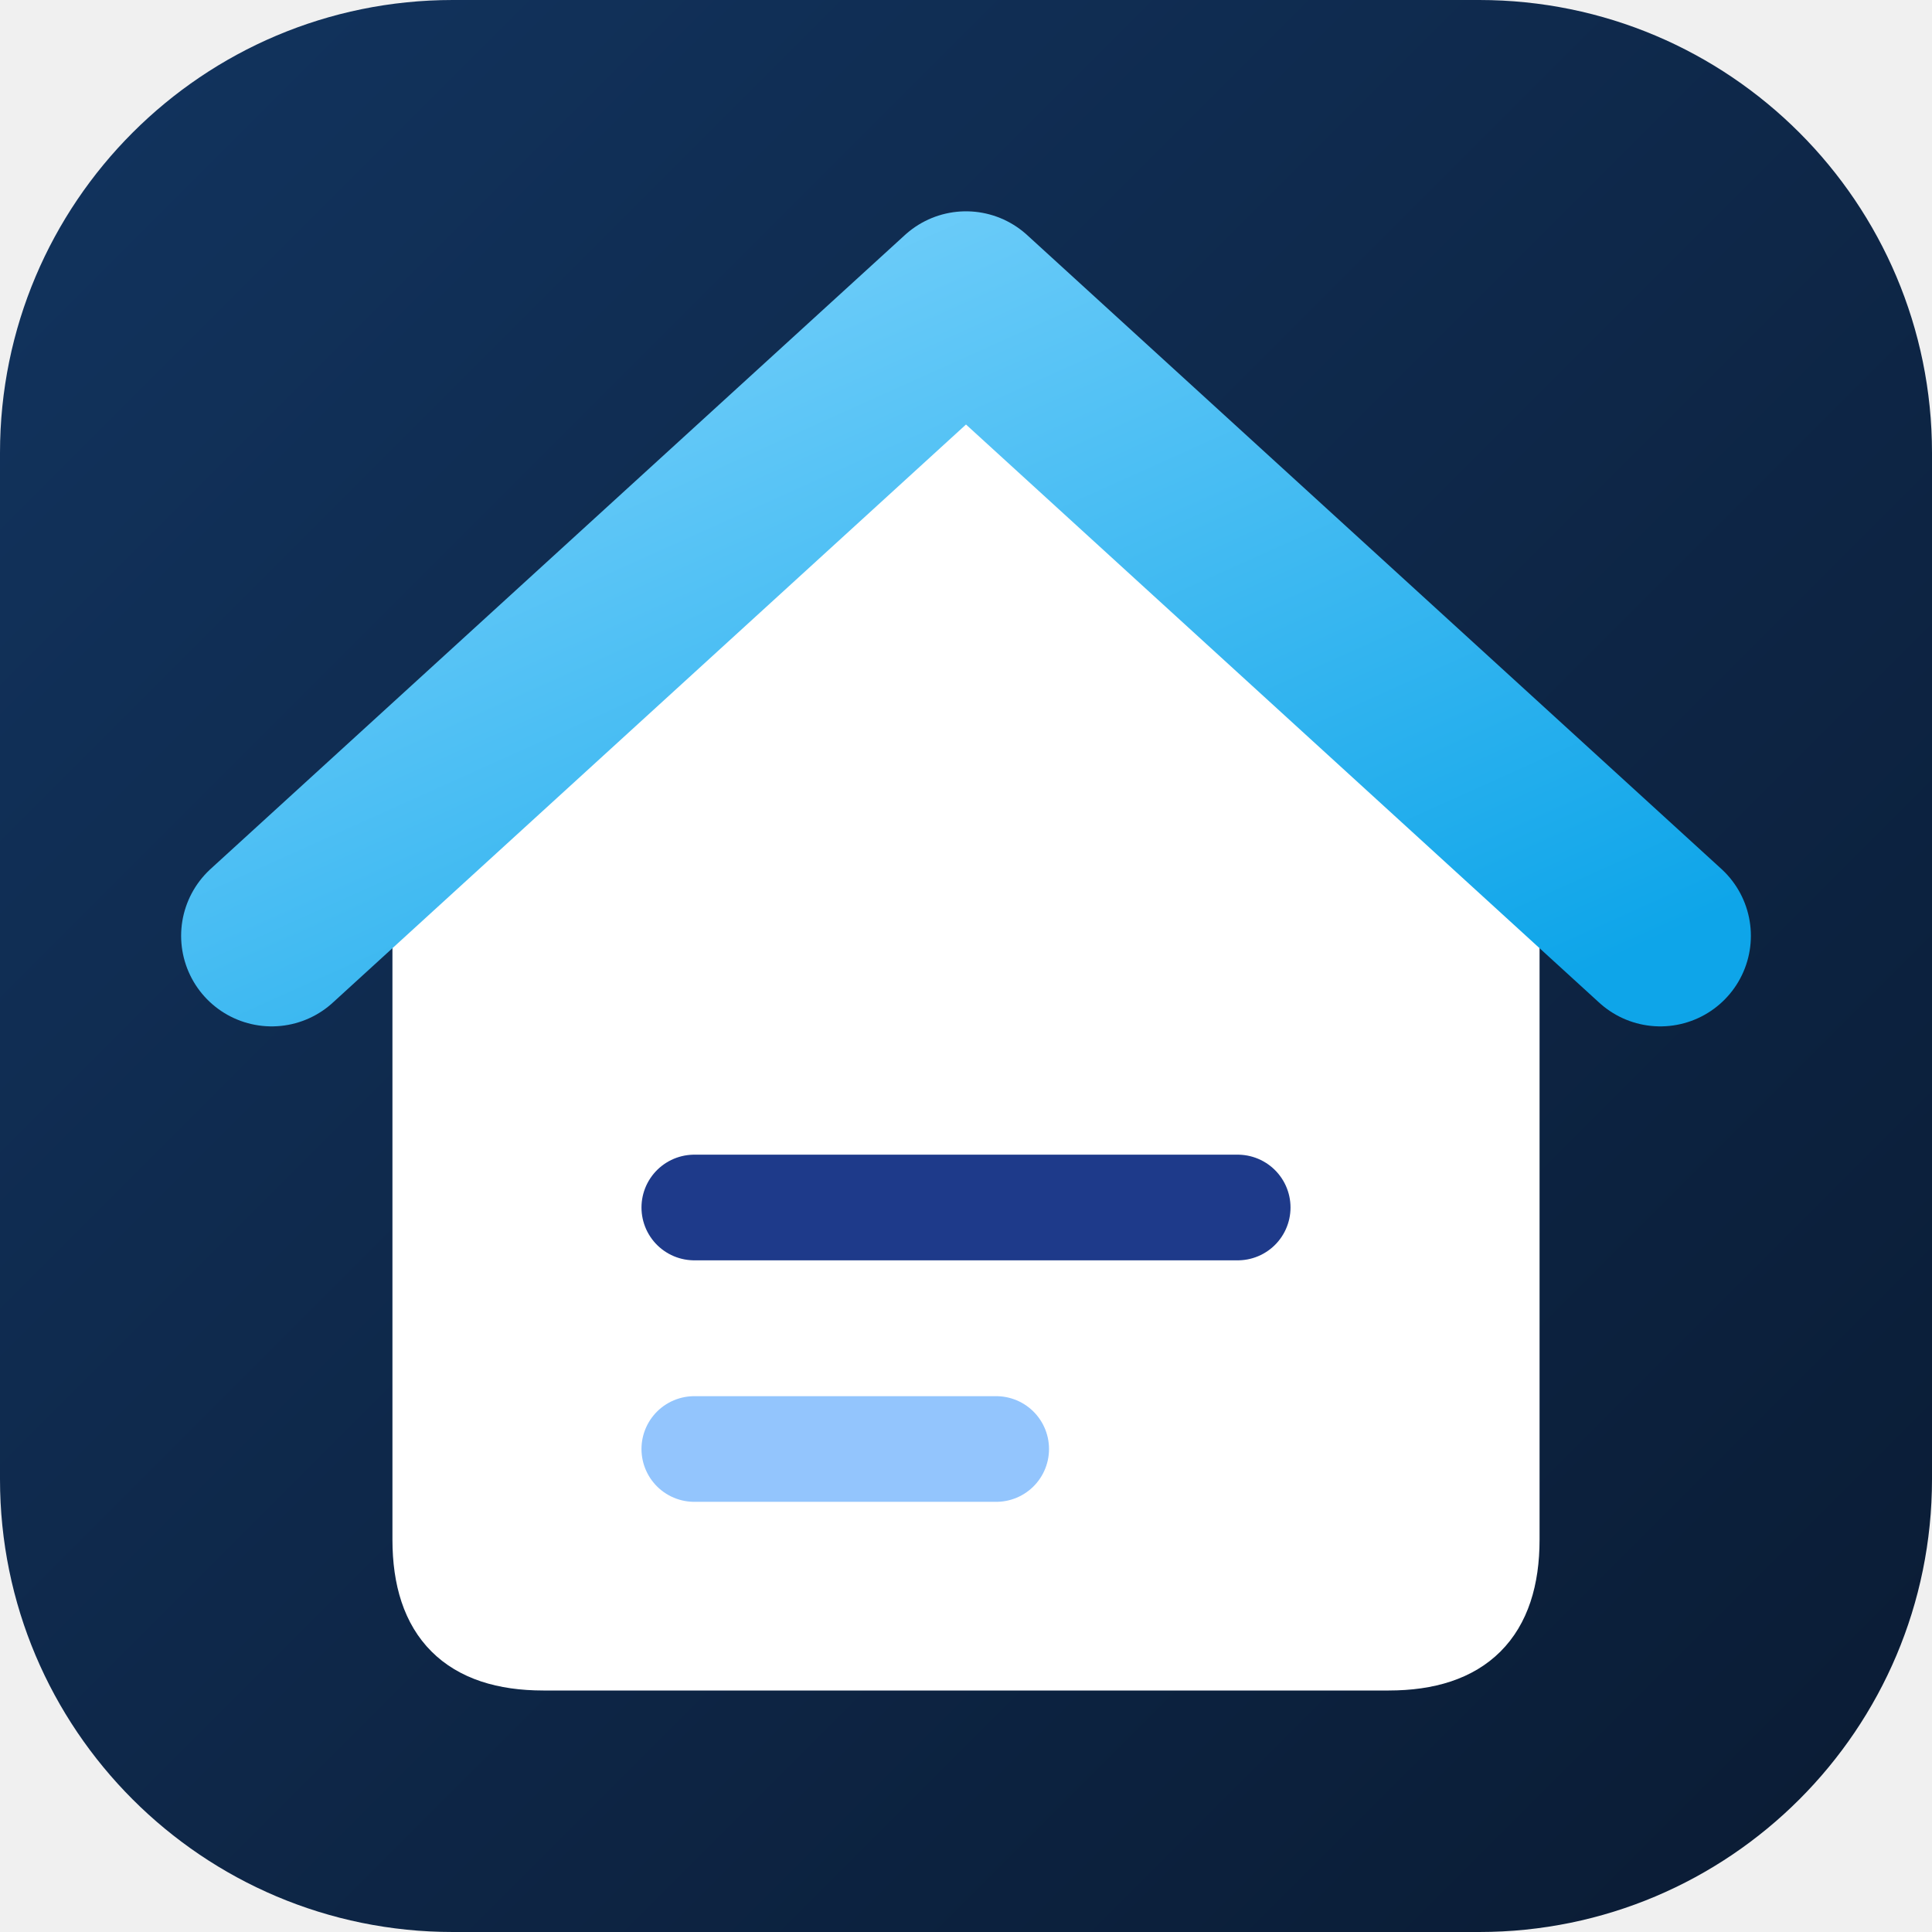
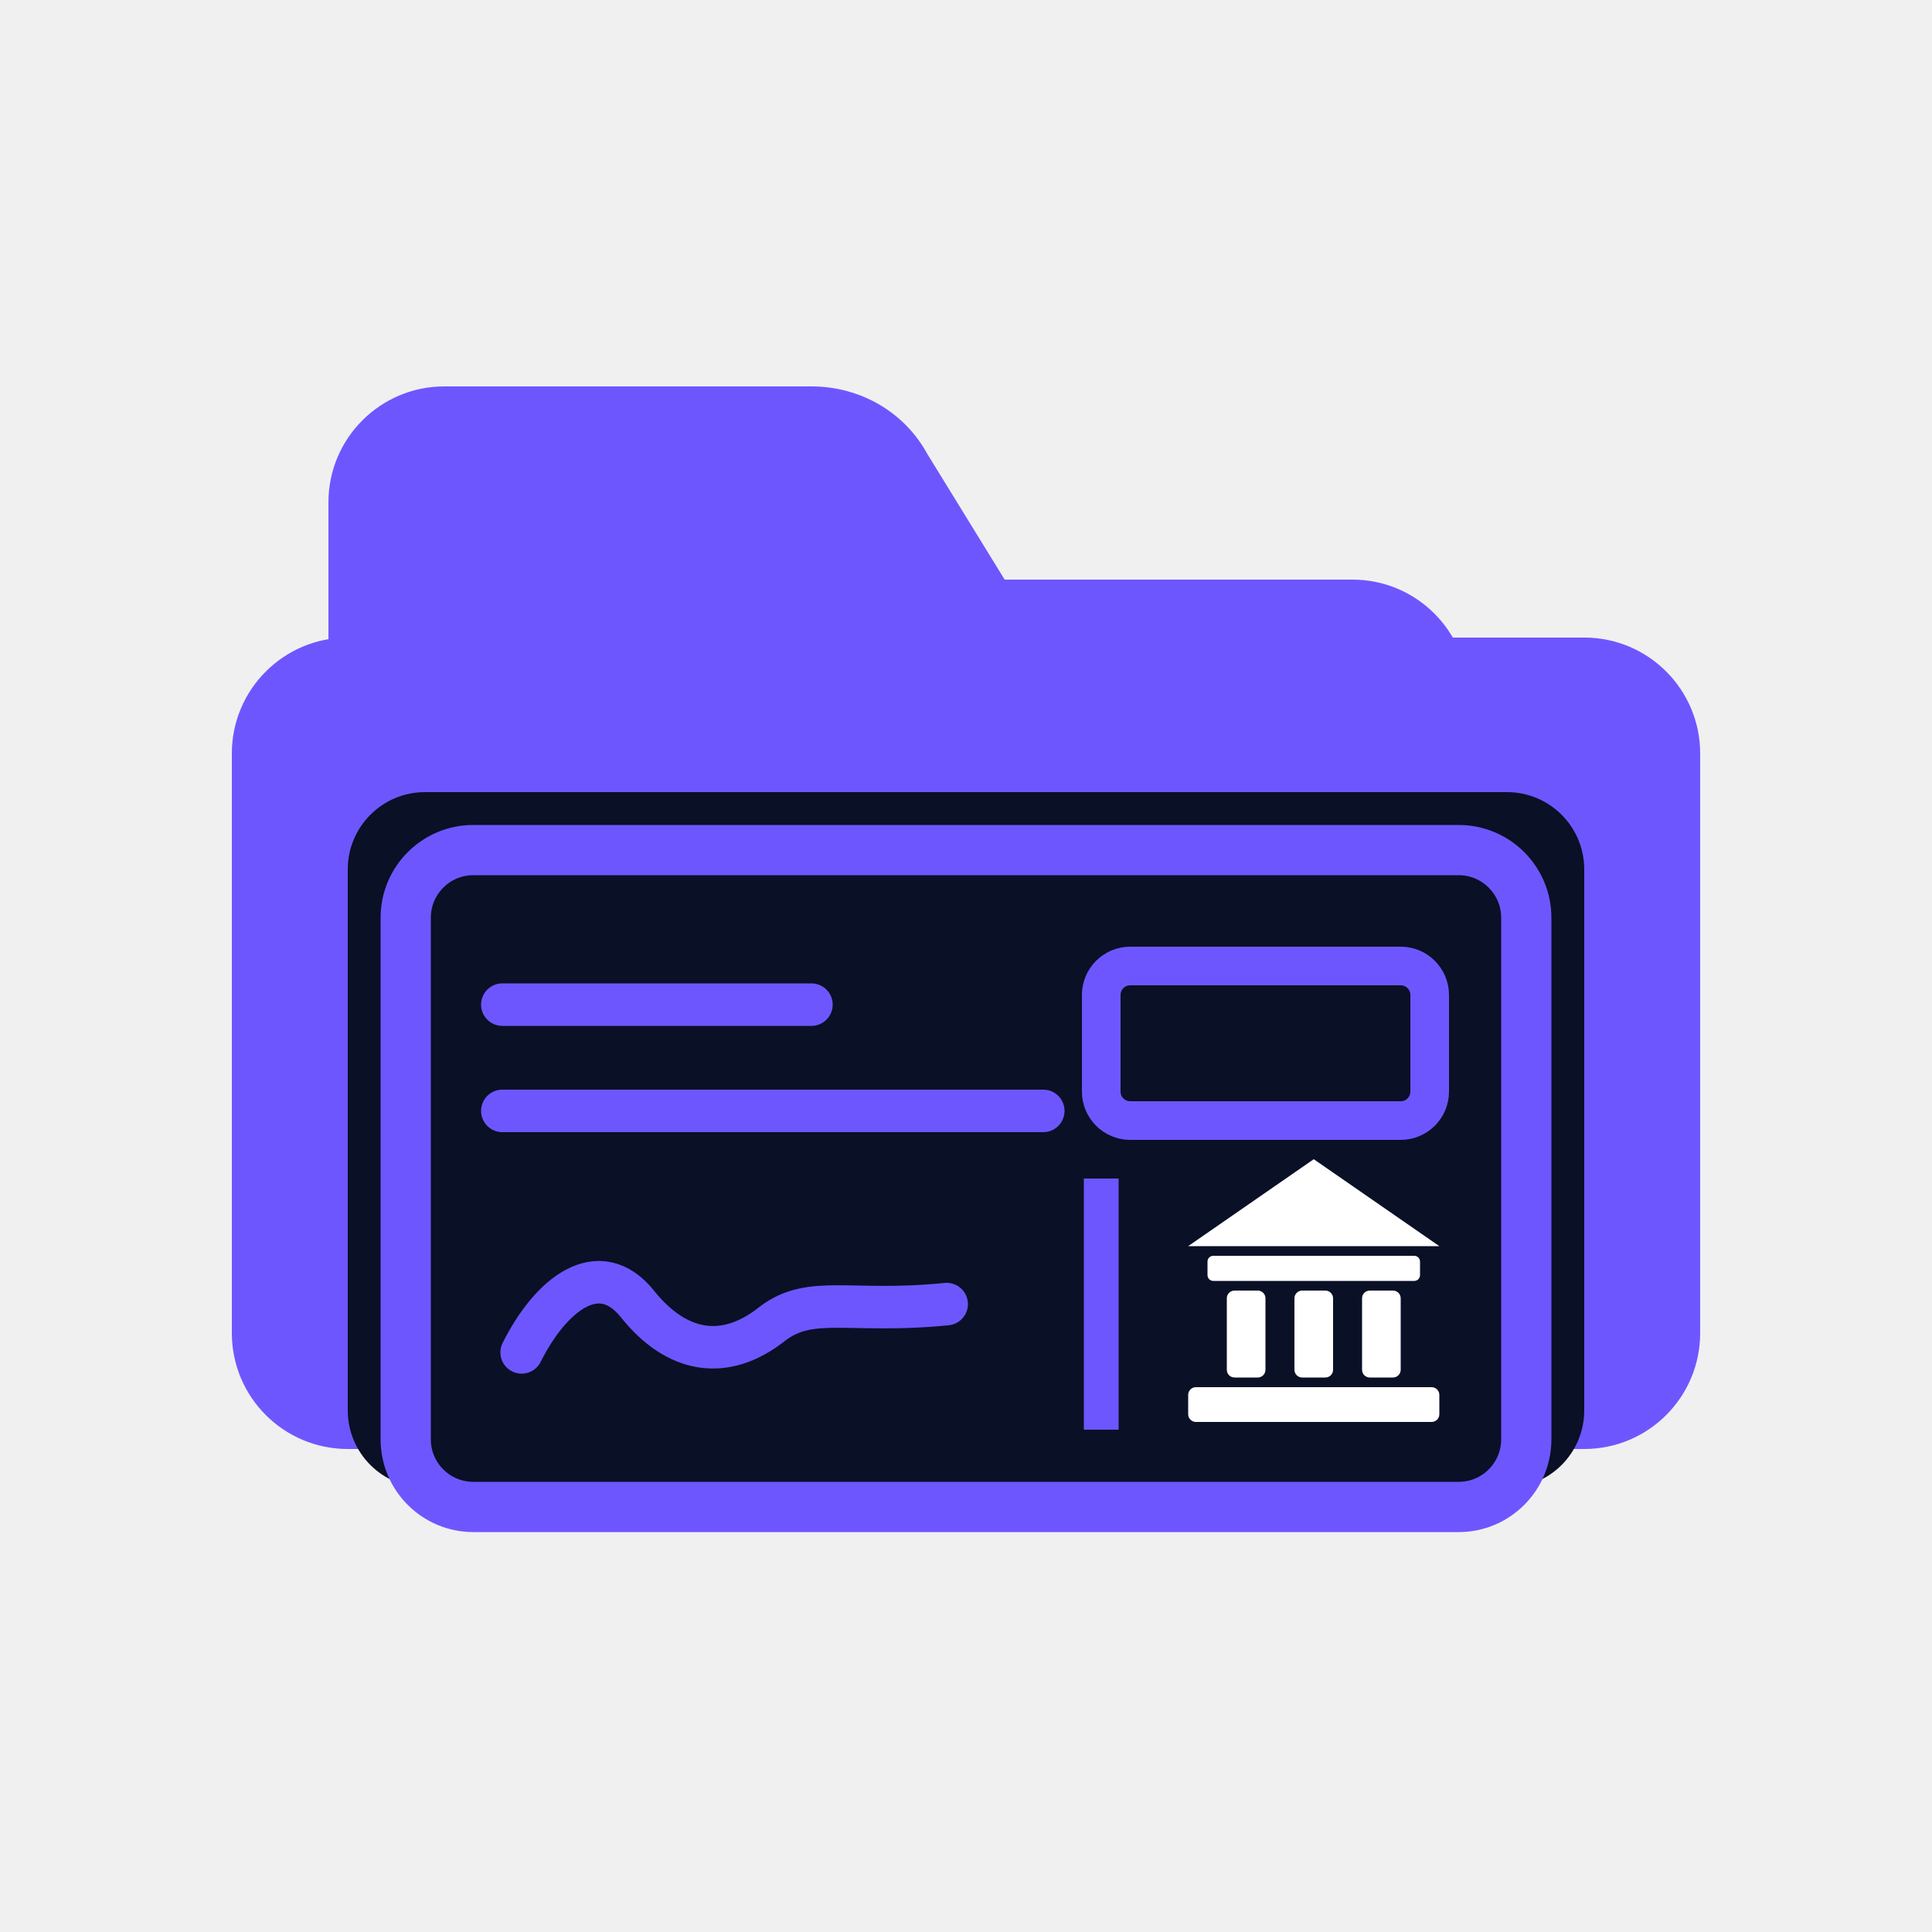
- <svg xmlns="http://www.w3.org/2000/svg" viewBox="0 0 64 64" width="64" height="64">
-   <defs>
-     <linearGradient id="bg" x1="0" y1="0" x2="1" y2="1">
-       <stop offset="0" stop-color="#12345f" />
-       <stop offset="1" stop-color="#0a1b33" />
-     </linearGradient>
-     <linearGradient id="roof" x1="0" y1="0" x2="1" y2="1">
-       <stop offset="0" stop-color="#7dd3fc" />
-       <stop offset="1" stop-color="#0ea5e9" />
-     </linearGradient>
-   </defs>
-   <rect width="64" height="64" rx="15" fill="url(#bg)" />
-   <path d="M32 13 L50 28 V51 Q50 55 46 55 H18 Q14 55 14 51 V28 Z" fill="#ffffff" stroke="#ffffff" stroke-width="2" stroke-linejoin="round" />
-   <path d="M9 31 L32 10 L55 31" fill="none" stroke="url(#roof)" stroke-width="6" stroke-linecap="round" stroke-linejoin="round" />
-   <g stroke="#1e3a8a" stroke-width="3.5" stroke-linecap="round">
-     <line x1="23" y1="40" x2="41" y2="40" />
-     <line x1="23" y1="48" x2="33" y2="48" stroke="#93c5fd" />
-   </g>
+ <svg xmlns="http://www.w3.org/2000/svg" viewBox="0 0 100 100" fill="none">
+   <path d="M17 26C17 22.686 19.686 20 23 20H42C44.5 20 46.8 21.3 48 23.5L52 30H70C73.314 30 76 32.686 76 36V40H17V26Z" fill="#6E56FF" />
+   <rect x="12" y="33" width="76" height="42" rx="6" fill="#6E56FF" />
+   <rect x="18" y="41" width="64" height="36" rx="4" fill="#0A1026" />
+   <rect x="21" y="44" width="58" height="34" rx="3.5" fill="#0A1026" stroke="#6E56FF" stroke-width="2.6" />
+   <line x1="26" y1="52" x2="42" y2="52" stroke="#6E56FF" stroke-width="2.2" stroke-linecap="round" />
+   <line x1="26" y1="57.5" x2="54" y2="57.5" stroke="#6E56FF" stroke-width="2.2" stroke-linecap="round" />
+   <path d="M27 70C28.5 67 31 65 33 67.5C35 70 37.5 70.5 40 68.5C42 67 44 68 49 67.5" stroke="#6E56FF" stroke-width="2.2" stroke-linecap="round" fill="none" />
+   <rect x="57" y="50" width="17" height="8" rx="1.5" stroke="#6E56FF" stroke-width="2" fill="none" />
+   <line x1="57" y1="61" x2="57" y2="74" stroke="#6E56FF" stroke-width="1.8" />
+   <path d="M68 60L61.5 64.5H74.5L68 60Z" fill="#FFFFFF" />
+   <rect x="62.5" y="65" width="11" height="1.3" rx="0.3" fill="#FFFFFF" />
+   <rect x="63.5" y="66.8" width="2" height="4.5" rx="0.4" fill="#FFFFFF" />
+   <rect x="67" y="66.8" width="2" height="4.5" rx="0.4" fill="#FFFFFF" />
+   <rect x="70.5" y="66.8" width="2" height="4.5" rx="0.4" fill="#FFFFFF" />
+   <rect x="61.5" y="71.8" width="13" height="1.8" rx="0.4" fill="#FFFFFF" />
</svg>
